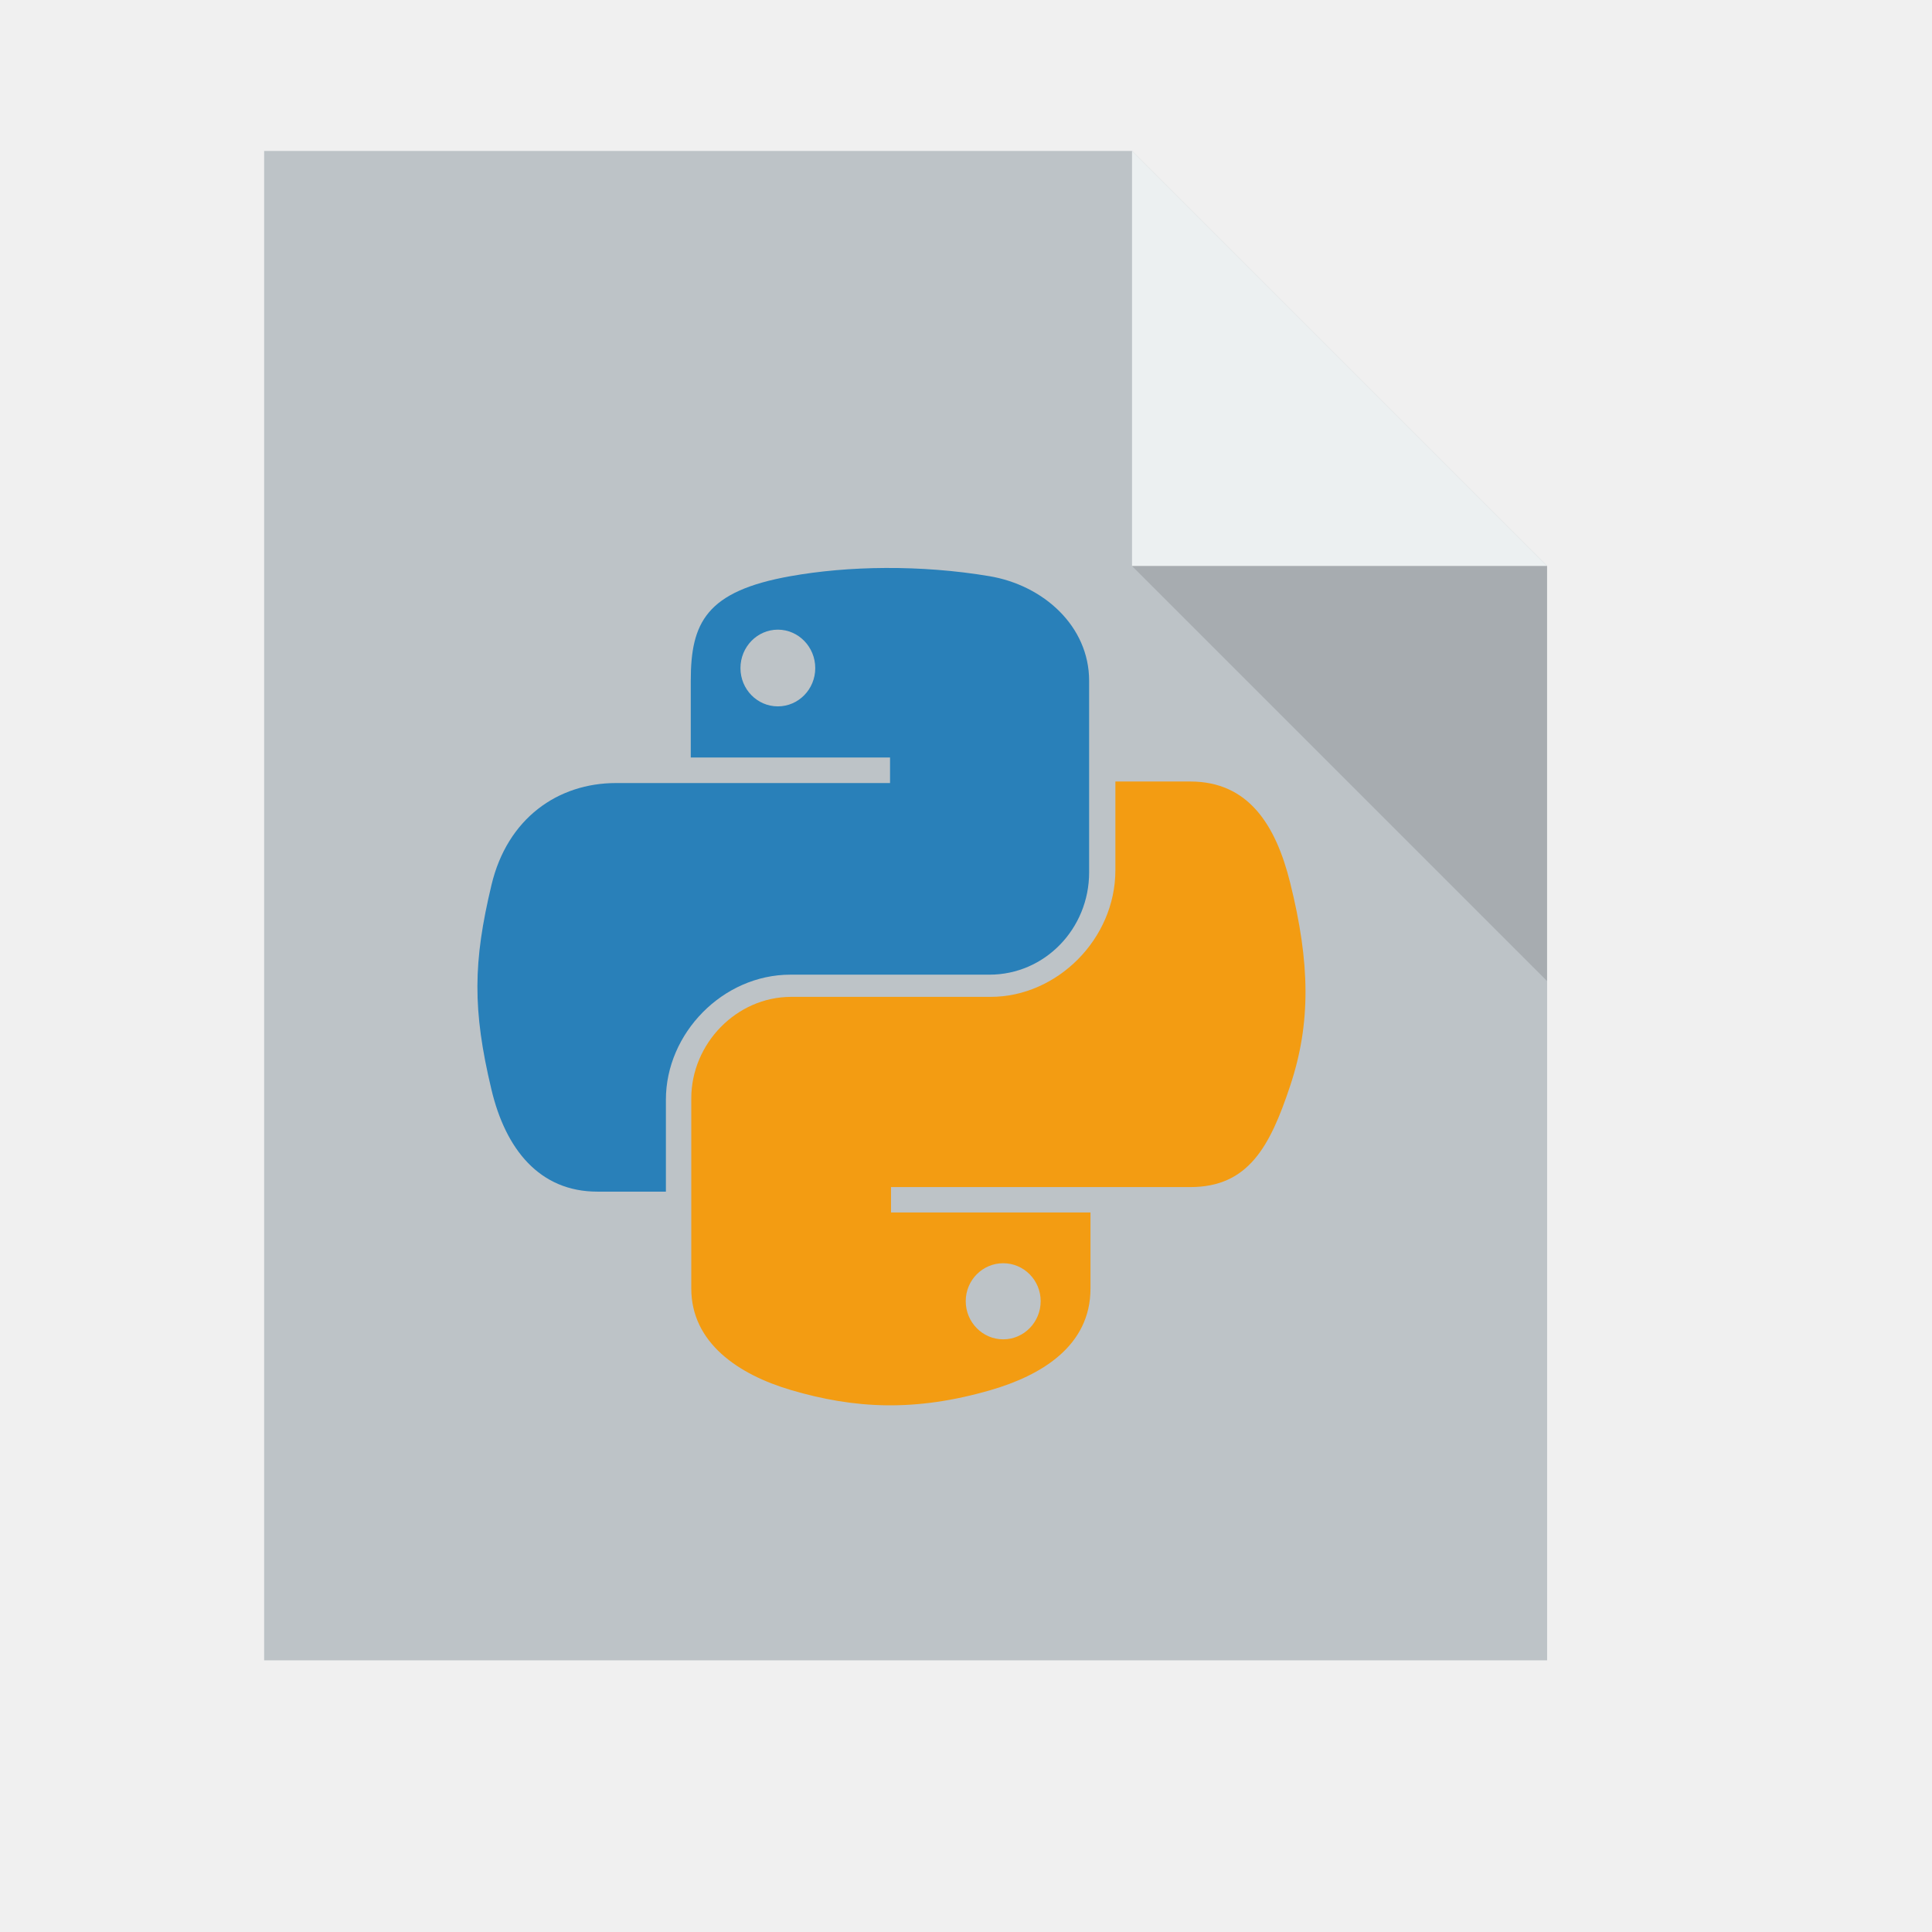
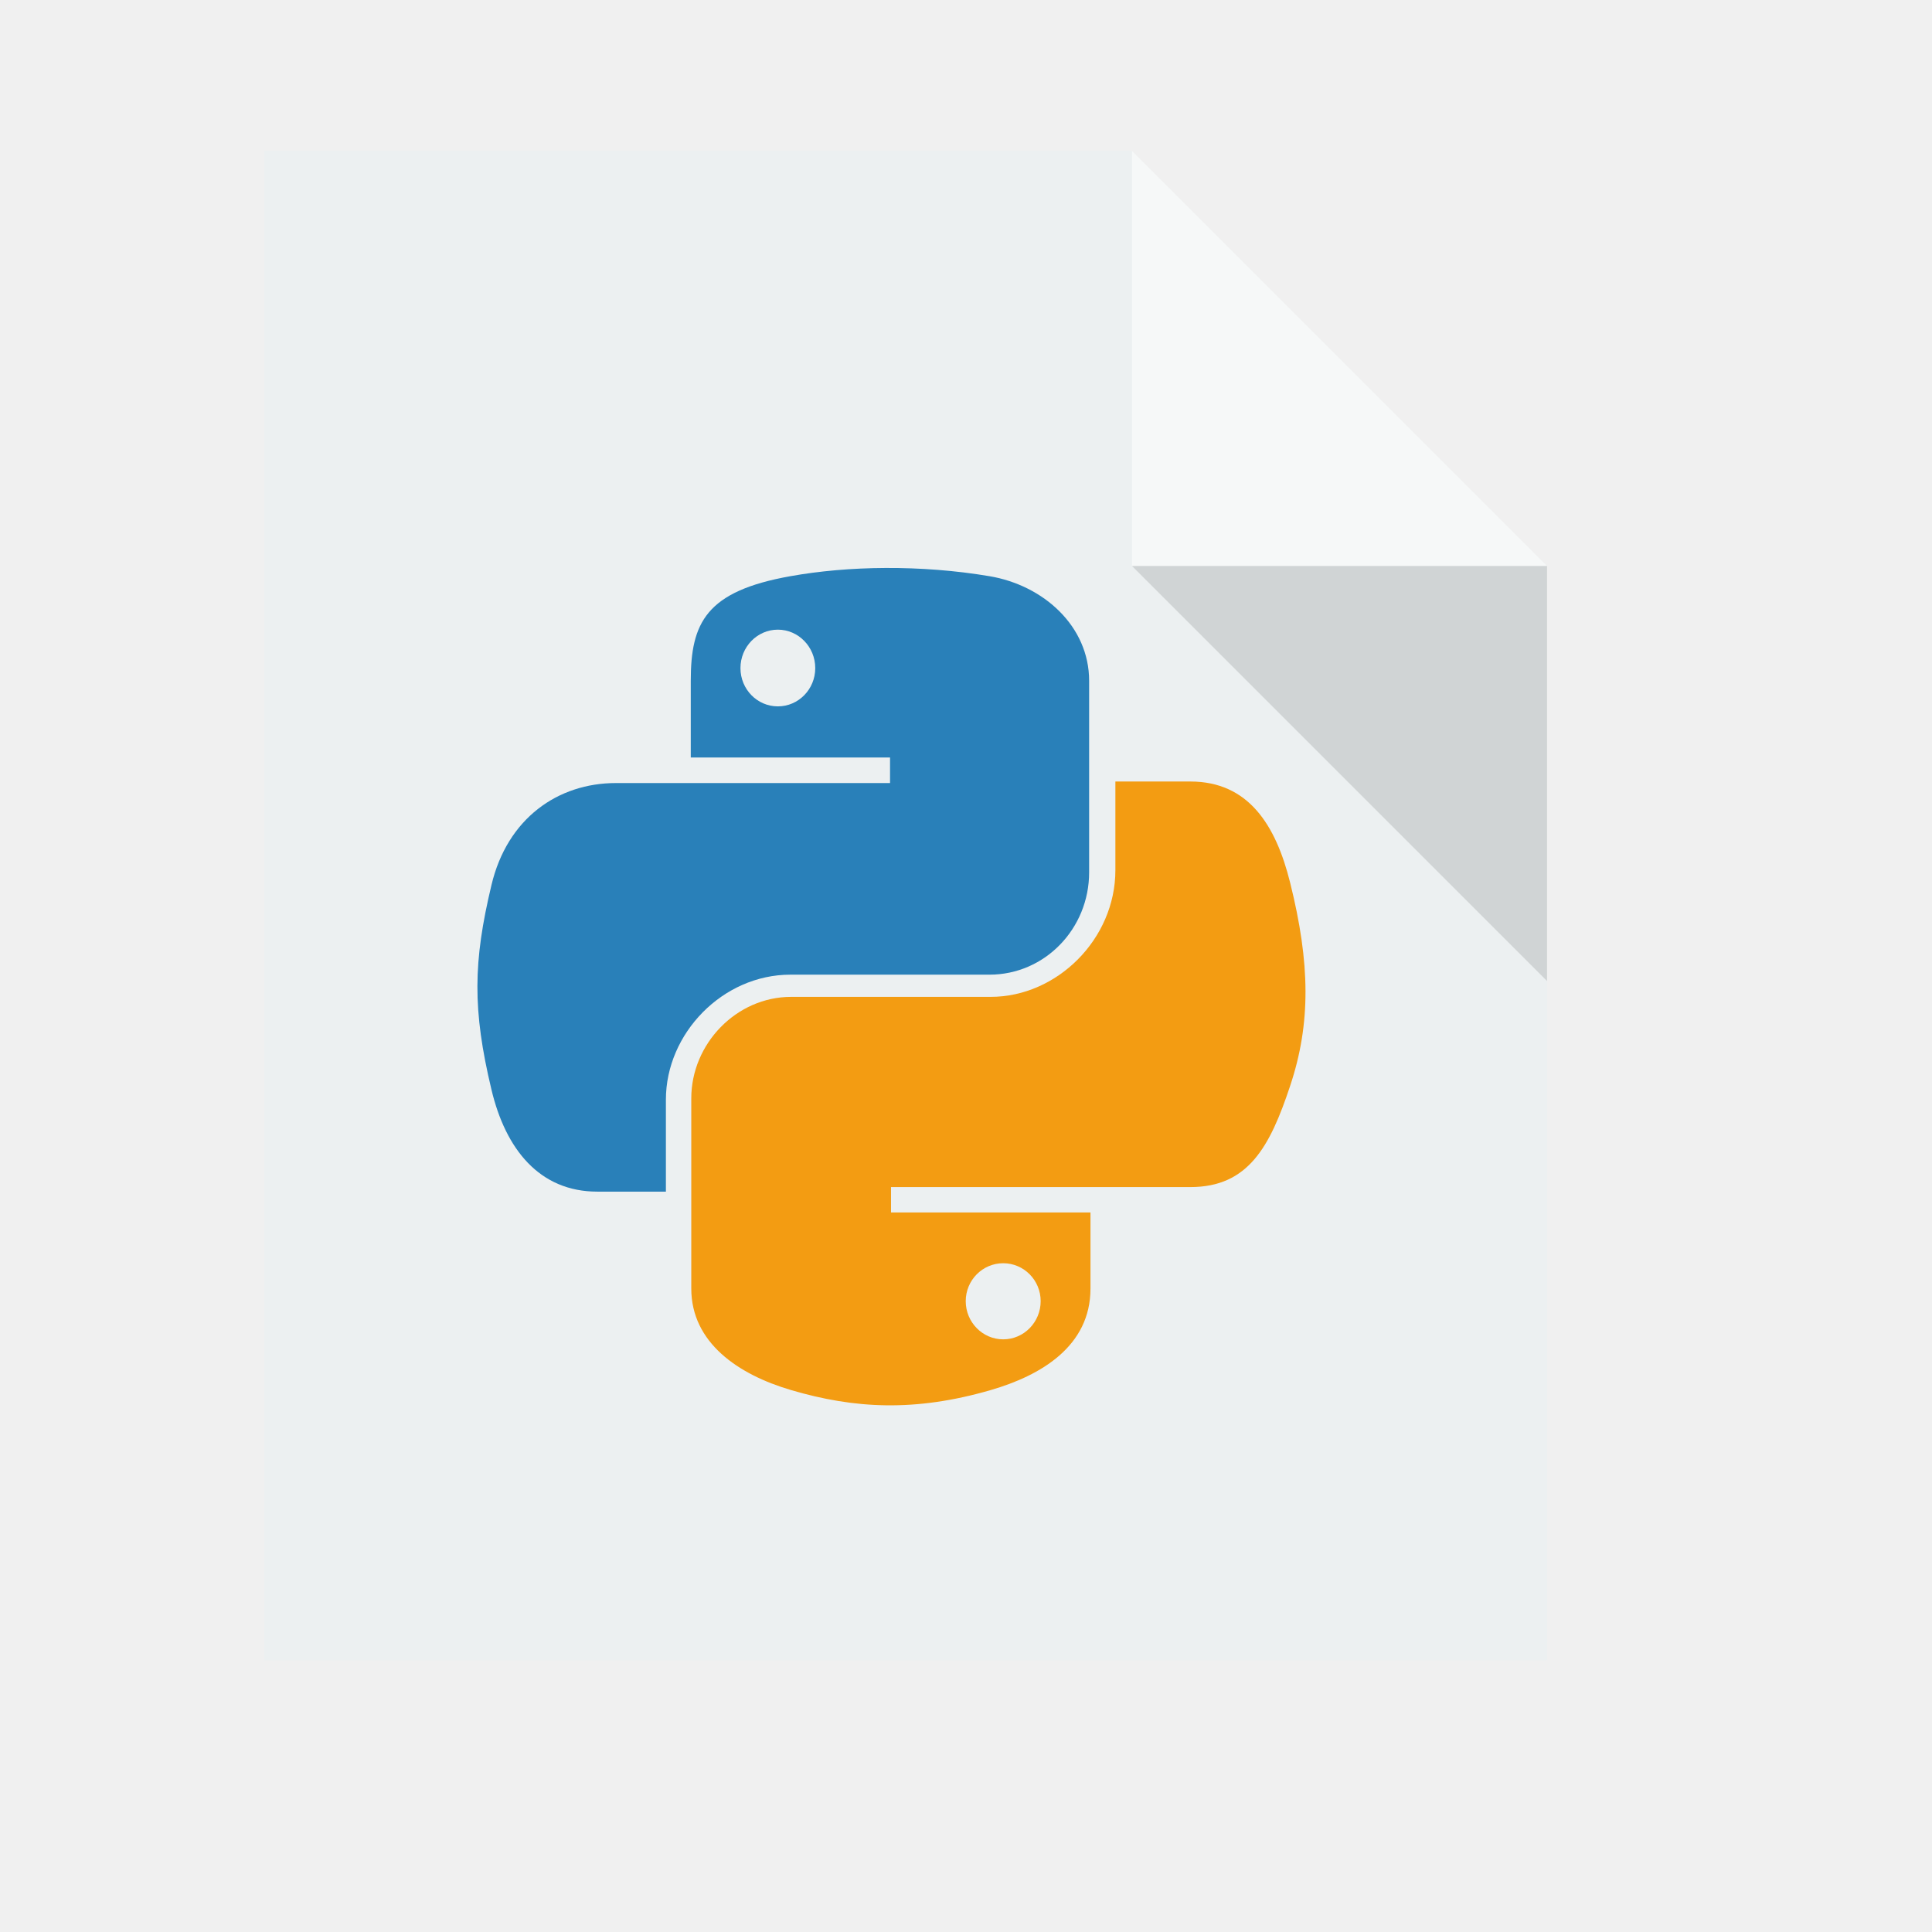
<svg xmlns="http://www.w3.org/2000/svg" width="38.4pt" height="38.4pt">
  <defs />
  <g id="layer1">
-     <path id="rect4090" transform="translate(7, 4)" fill="#bdc3c7" d="M0 0L0 40L34 40L34 11L23 0Z" />
-     <path id="path4151" transform="matrix(3.54331 0 0 3.54331 29.9999 3.99986)" fill="#ecf0f1" d="M0 0L0 3.104L3.104 3.104Z" />
+     <path id="rect4090" transform="translate(7, 4)" fill="#ecf0f1" d="M0 0L0 40L34 40L34 11L23 0Z" />
+     <path id="path4151" transform="matrix(3.54331 0 0 3.54331 29.9999 3.99986)" fill="#ffffff" opacity="0.5" d="M0 0L0 3.104L3.104 3.104Z" />
    <path id="path4252" transform="matrix(3.54331 0 0 3.54331 29.9999 15)" fill="#000000" fill-opacity="0.118" d="M3.104 3.104L3.104 0L0 0Z" />
    <path id="path1948" transform="translate(12.652, 15.0516)" fill="#2980b9" d="M10.818 0C9.915 0.004 9.053 0.082 8.294 0.218C6.059 0.616 5.654 1.451 5.654 2.99L5.654 5.023L10.935 5.023L10.935 5.7L5.654 5.7L3.671 5.7C2.136 5.7 0.792 6.632 0.372 8.404C-0.113 10.435 -0.135 11.703 0.372 13.824C0.747 15.403 1.644 16.528 3.179 16.528L4.995 16.528L4.995 14.091C4.995 12.331 6.503 10.778 8.294 10.778L13.57 10.778C15.039 10.778 16.211 9.558 16.211 8.068L16.211 2.99C16.211 1.545 15.004 0.459 13.57 0.218C12.663 0.065 11.721 -0.004 10.818 0ZM7.962 1.635C8.508 1.635 8.953 2.092 8.953 2.654C8.953 3.215 8.508 3.668 7.962 3.668C7.415 3.668 6.971 3.215 6.971 2.654C6.971 2.092 7.415 1.635 7.962 1.635Z" />
    <path id="path1950" transform="translate(18.3198, 20.7109)" fill="#f39c12" d="M11.239 0L11.239 2.351C11.239 4.173 9.694 5.707 7.933 5.707L2.646 5.707C1.198 5.707 1.97391e-07 6.947 0 8.397L0 13.438C0 14.873 1.247 15.717 2.646 16.128C4.322 16.621 5.928 16.71 7.933 16.128C9.265 15.742 10.579 14.966 10.579 13.438L10.579 11.421L5.293 11.421L5.293 10.748L10.579 10.748L13.225 10.748C14.763 10.748 15.336 9.675 15.871 8.064C16.424 6.406 16.401 4.811 15.871 2.684C15.491 1.152 14.765 0 13.225 0ZM8.266 12.766C8.814 12.766 9.259 13.215 9.259 13.771C9.259 14.329 8.814 14.783 8.266 14.783C7.719 14.783 7.273 14.329 7.273 13.771C7.273 13.215 7.719 12.766 8.266 12.766Z" />
  </g>
</svg>
